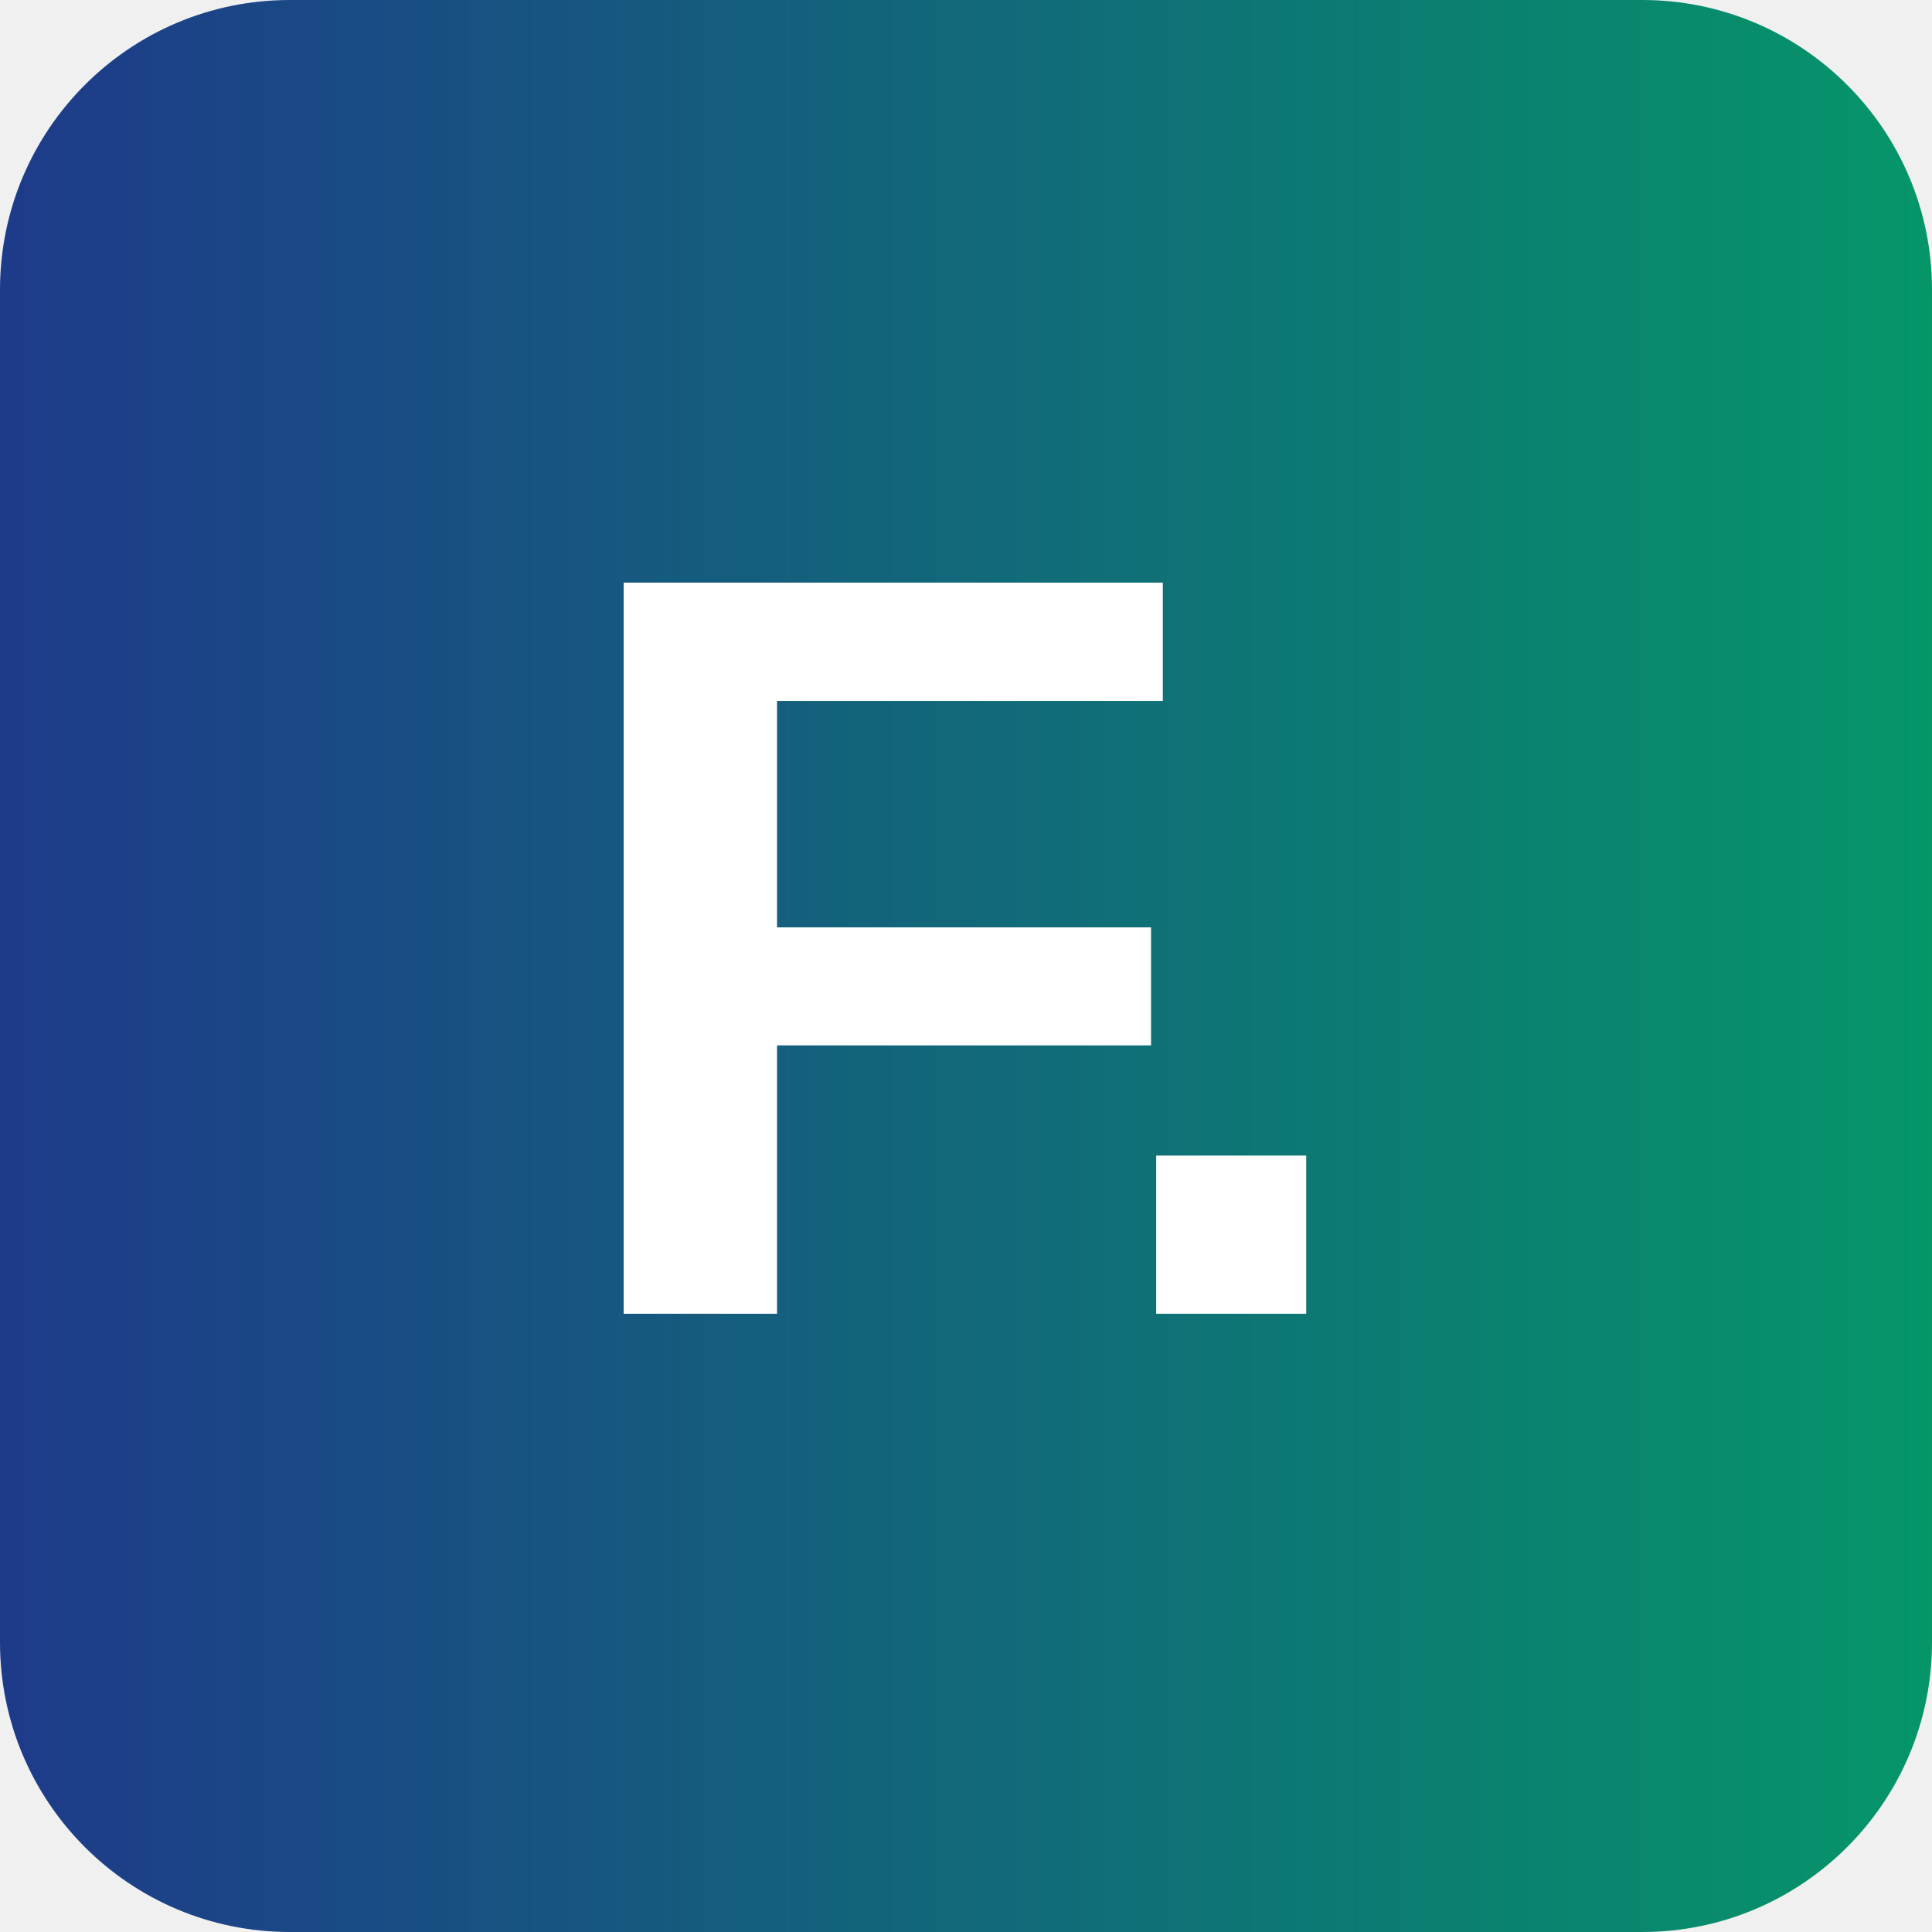
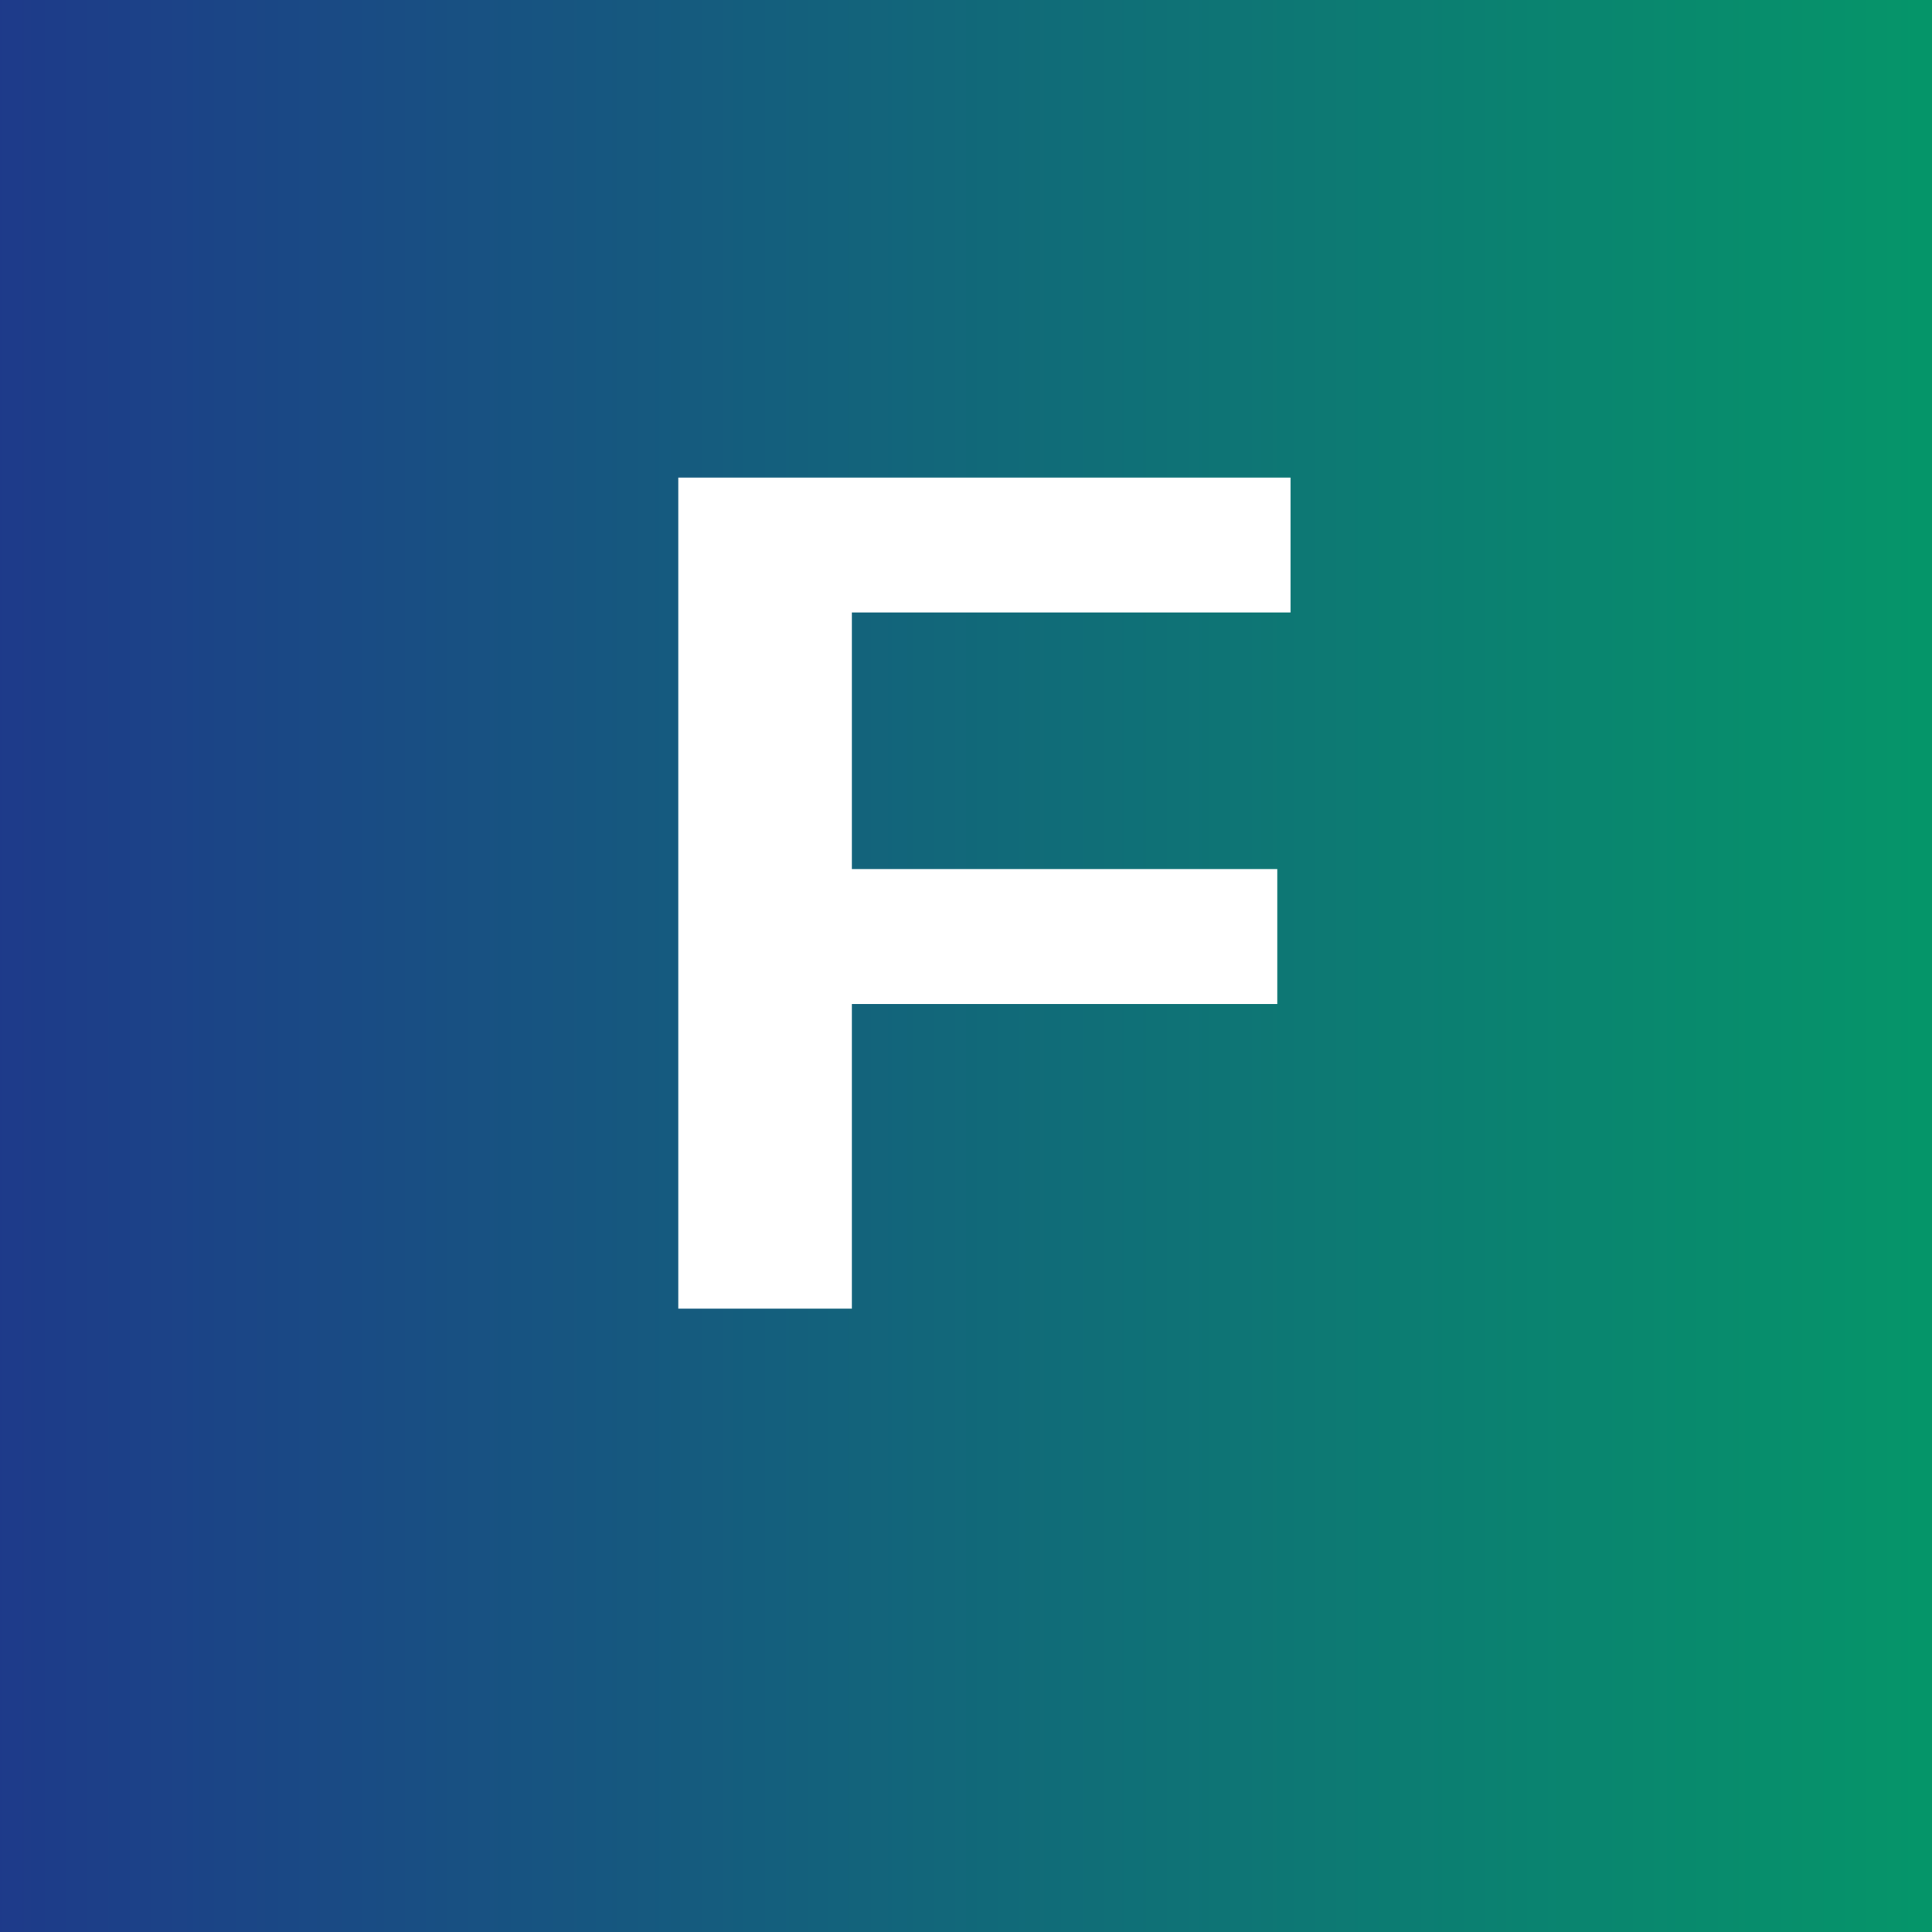
- <svg xmlns="http://www.w3.org/2000/svg" viewBox="0 0 100 100">
+ <svg xmlns="http://www.w3.org/2000/svg" width="32" height="32" viewBox="0 0 32 32" fill="none">
  <defs>
-     <linearGradient id="bgGradient" x1="0%" y1="0%" x2="100%" y2="0%">
-       <stop offset="0%" style="stop-color:#1E3A8A;stop-opacity:1" />
-       <stop offset="100%" style="stop-color:#059669;stop-opacity:1" />
+     <linearGradient id="gradient" x1="0%" y1="0%" x2="100%" y2="0%">
+       <stop offset="0%" stop-color="#1E3A8A" />
+       <stop offset="100%" stop-color="#059669" />
    </linearGradient>
  </defs>
-   <rect width="100" height="100" fill="url(#bgGradient)" rx="15" />
-   <text x="50" y="68" font-family="Arial, sans-serif" font-size="55" font-weight="bold" fill="white" text-anchor="middle">F.</text>
+   <rect width="32" height="32" fill="url(#gradient)" />
+   <text x="50%" y="50%" dominant-baseline="middle" text-anchor="middle" font-family="Arial, sans-serif" font-size="20" fill="white" font-weight="bold">F</text>
</svg>
